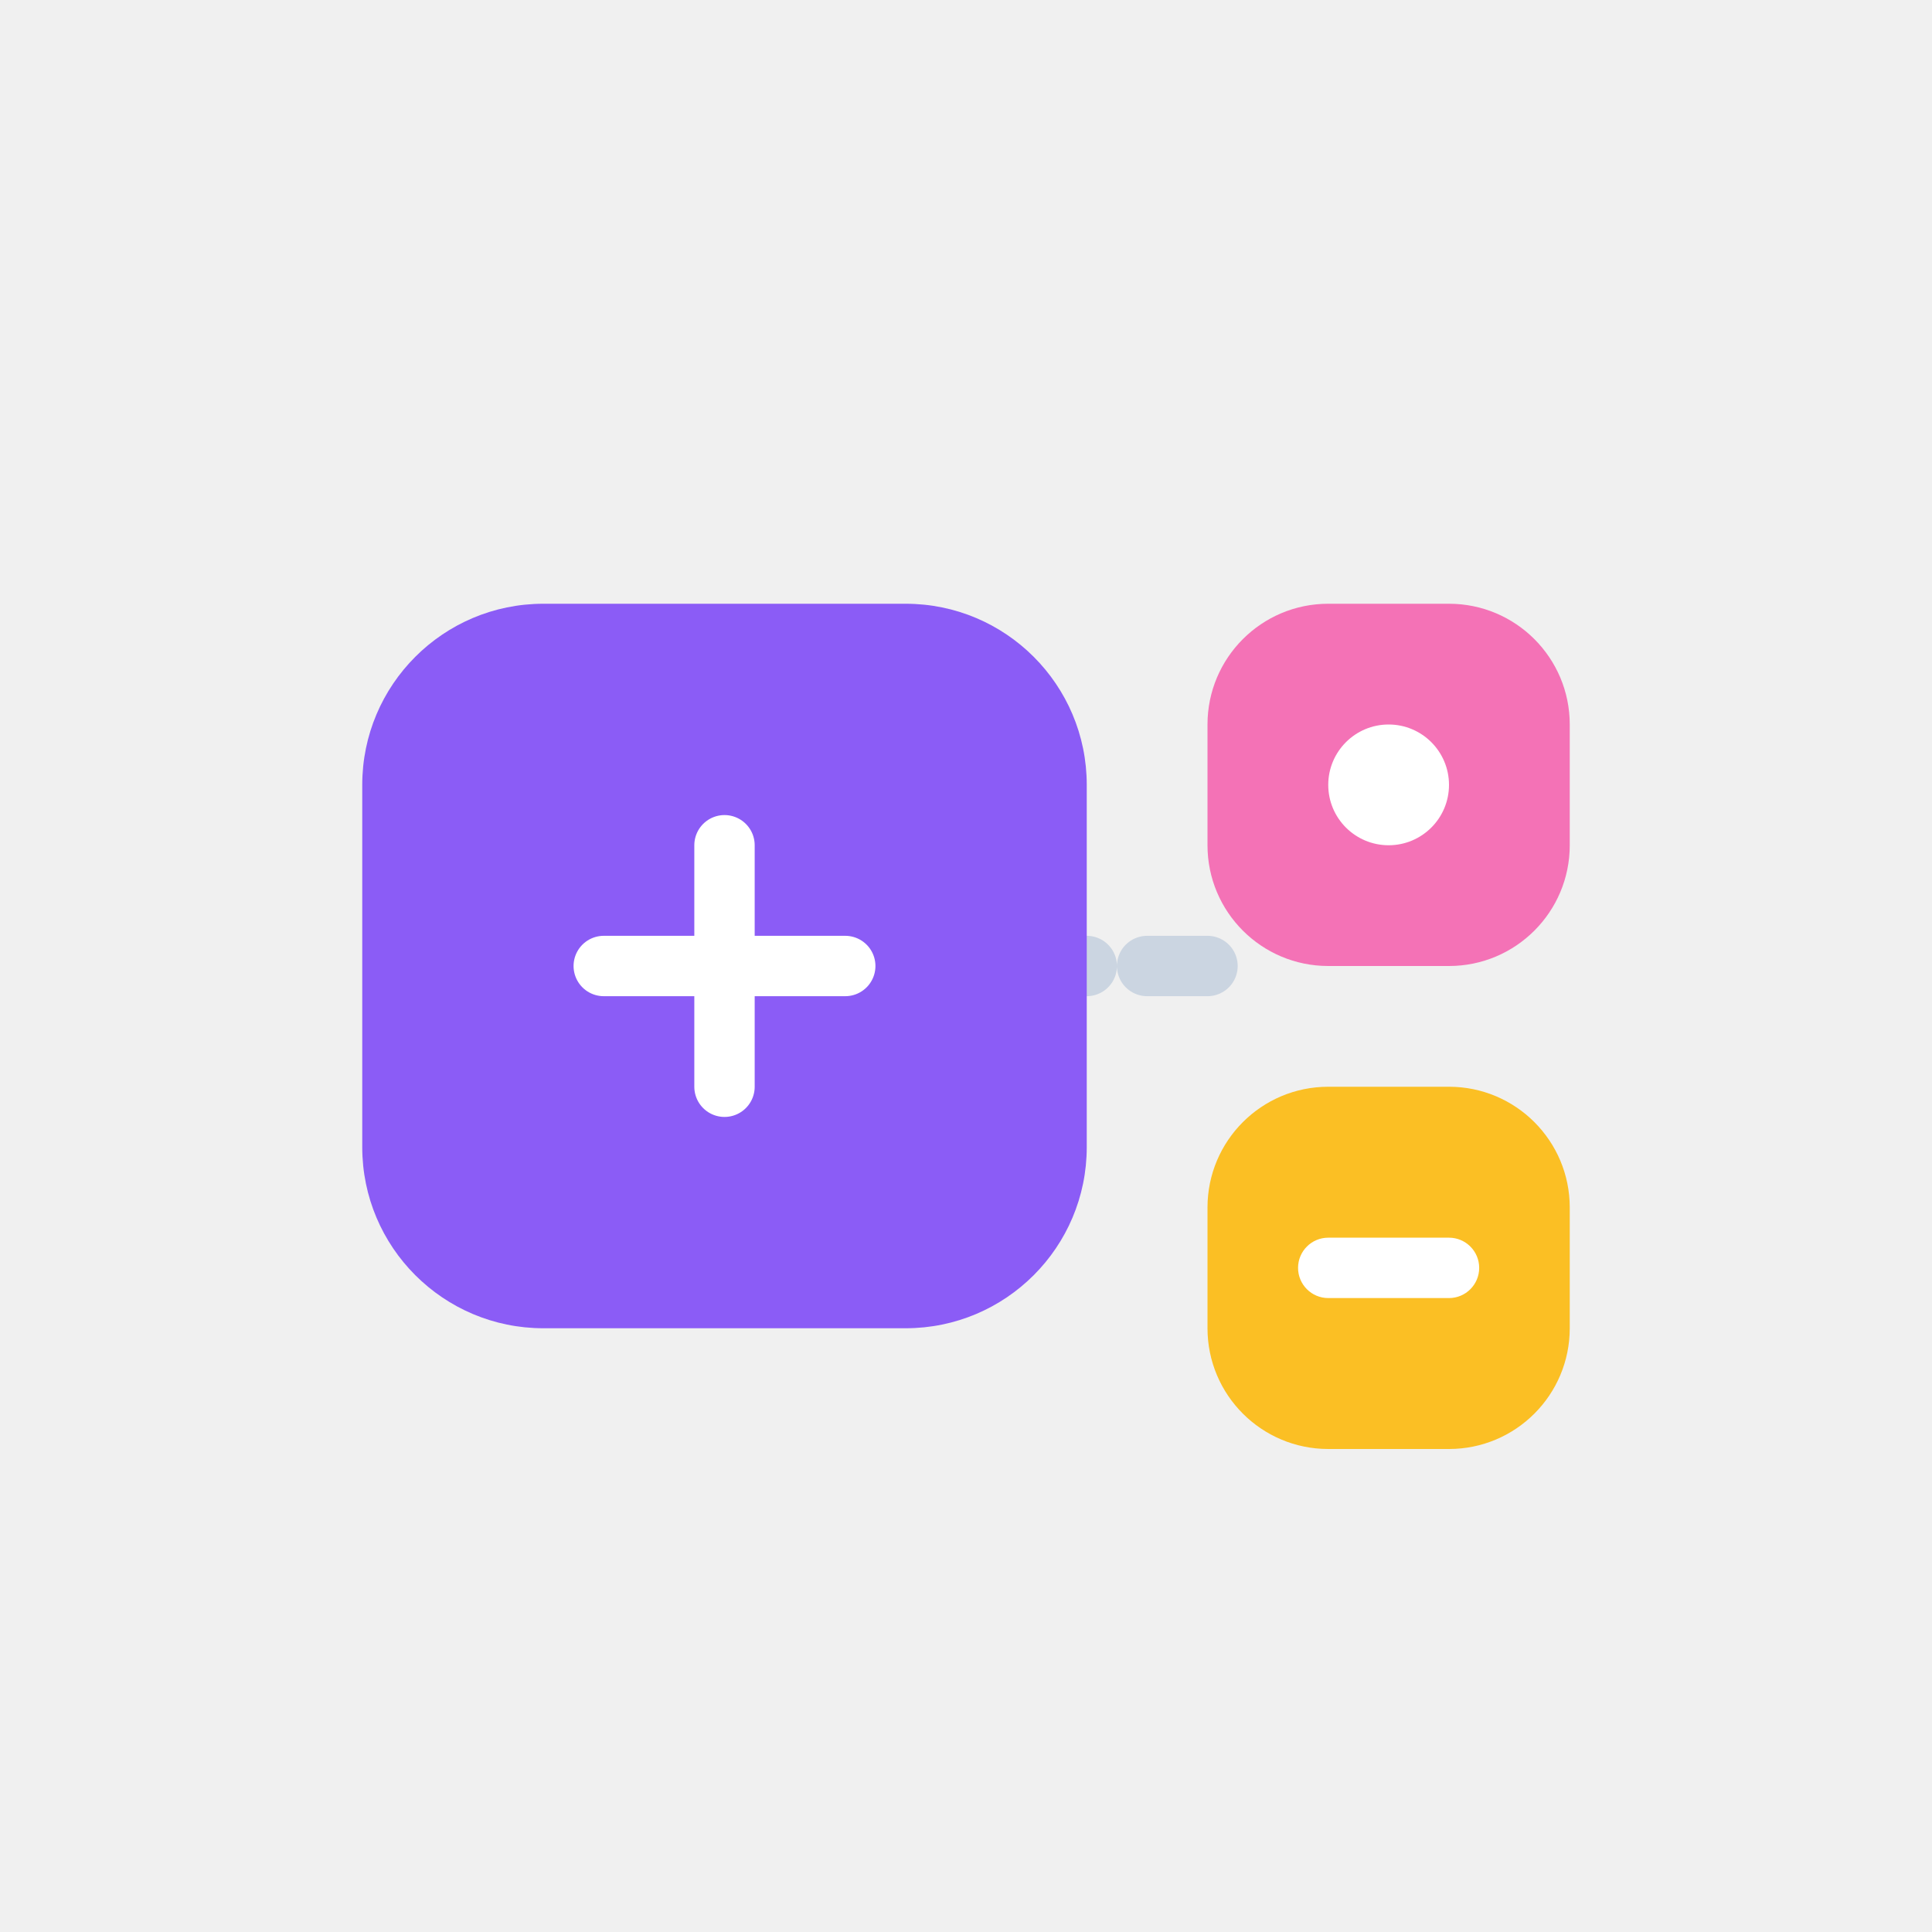
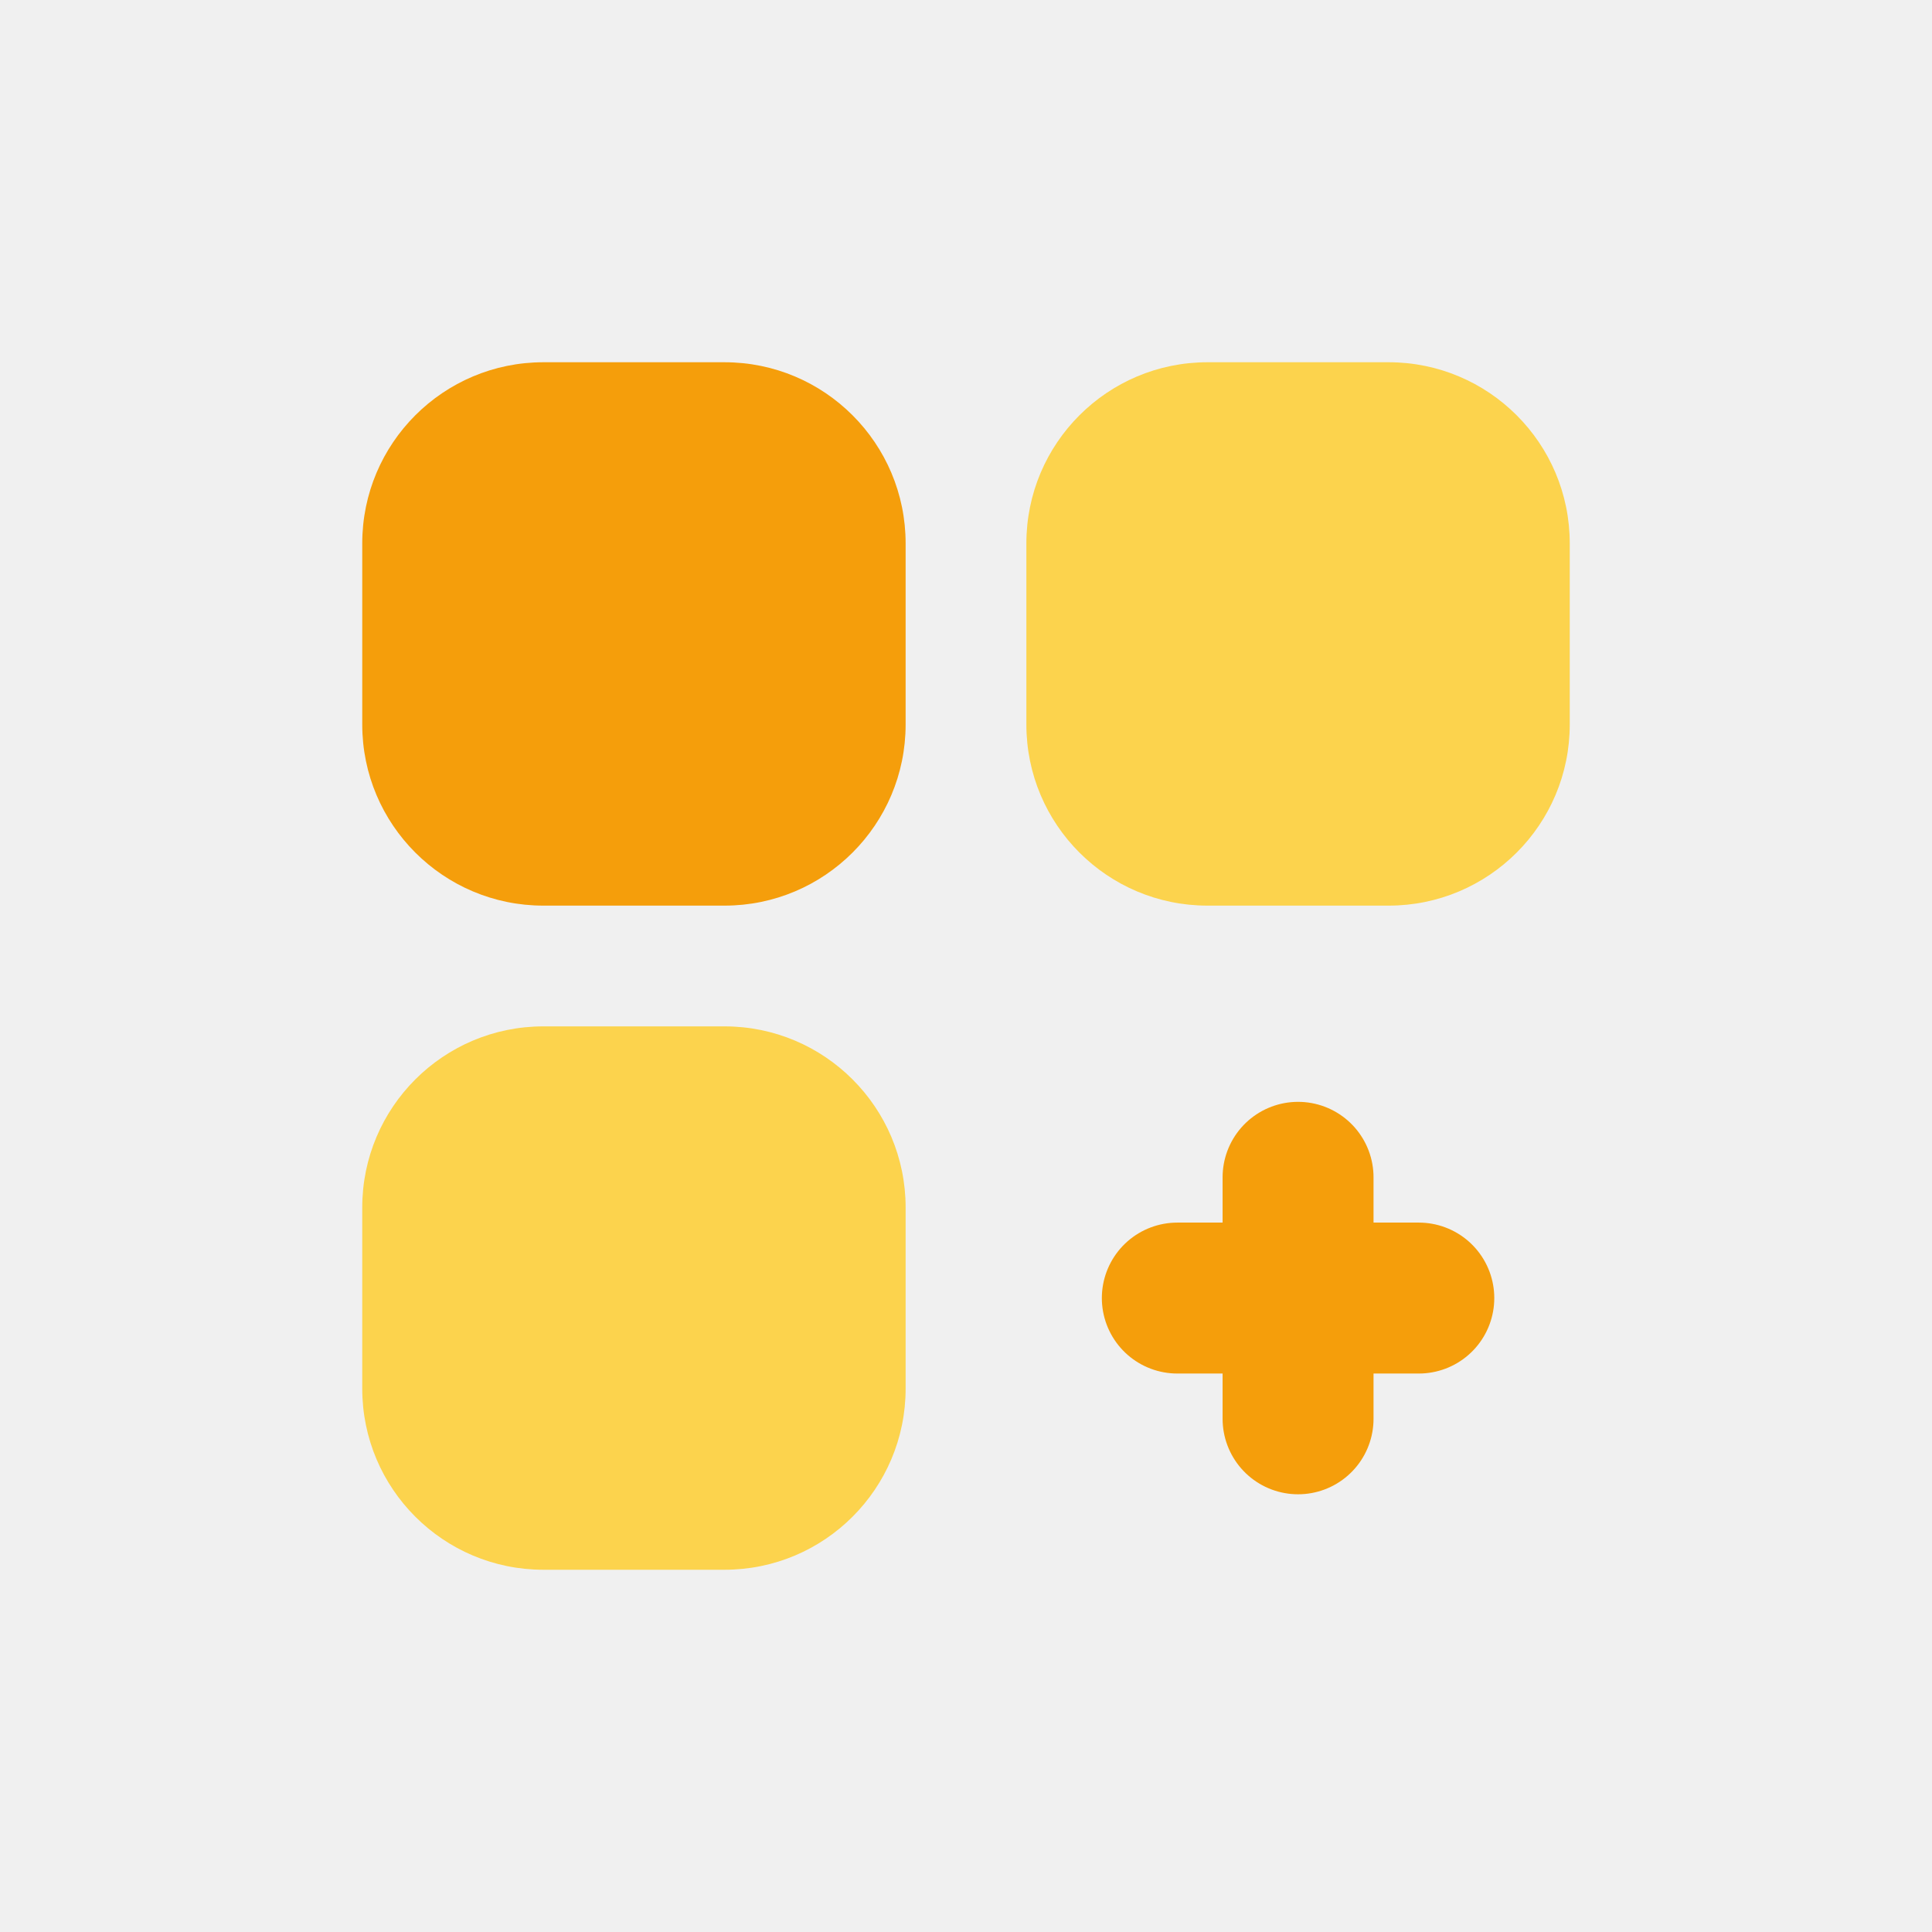
<svg xmlns="http://www.w3.org/2000/svg" viewBox="0 0 256 256">
-   <path d="M120 128h40" stroke="#CBD5E1" stroke-width="8" stroke-linecap="round" stroke-dasharray="8 8" fill="none" />
-   <rect x="48" y="80" width="96" height="96" rx="24" fill="#8B5CF6" />
-   <path d="M80 128h32m-16-16v32" stroke="#FFFFFF" stroke-width="8" stroke-linecap="round" />
-   <rect x="160" y="80" width="48" height="48" rx="16" fill="#F472B6" />
-   <circle cx="184" cy="104" r="8" fill="#FFFFFF" />
-   <rect x="160" y="144" width="48" height="48" rx="16" fill="#FBBF24" />
-   <rect x="172" y="164" width="24" height="8" rx="4" fill="#FFFFFF" />
+   <rect x="48" y="48" width="72" height="72" rx="24" fill="#F59E0B" />
+   <rect x="136" y="48" width="72" height="72" rx="24" fill="#FCD34D" />
+   <rect x="48" y="136" width="72" height="72" rx="24" fill="#FCD34D" />
+   <path d="M156 172 H188 M172 156 V188" stroke="#F59E0B" stroke-width="20" stroke-linecap="round" />
</svg>
